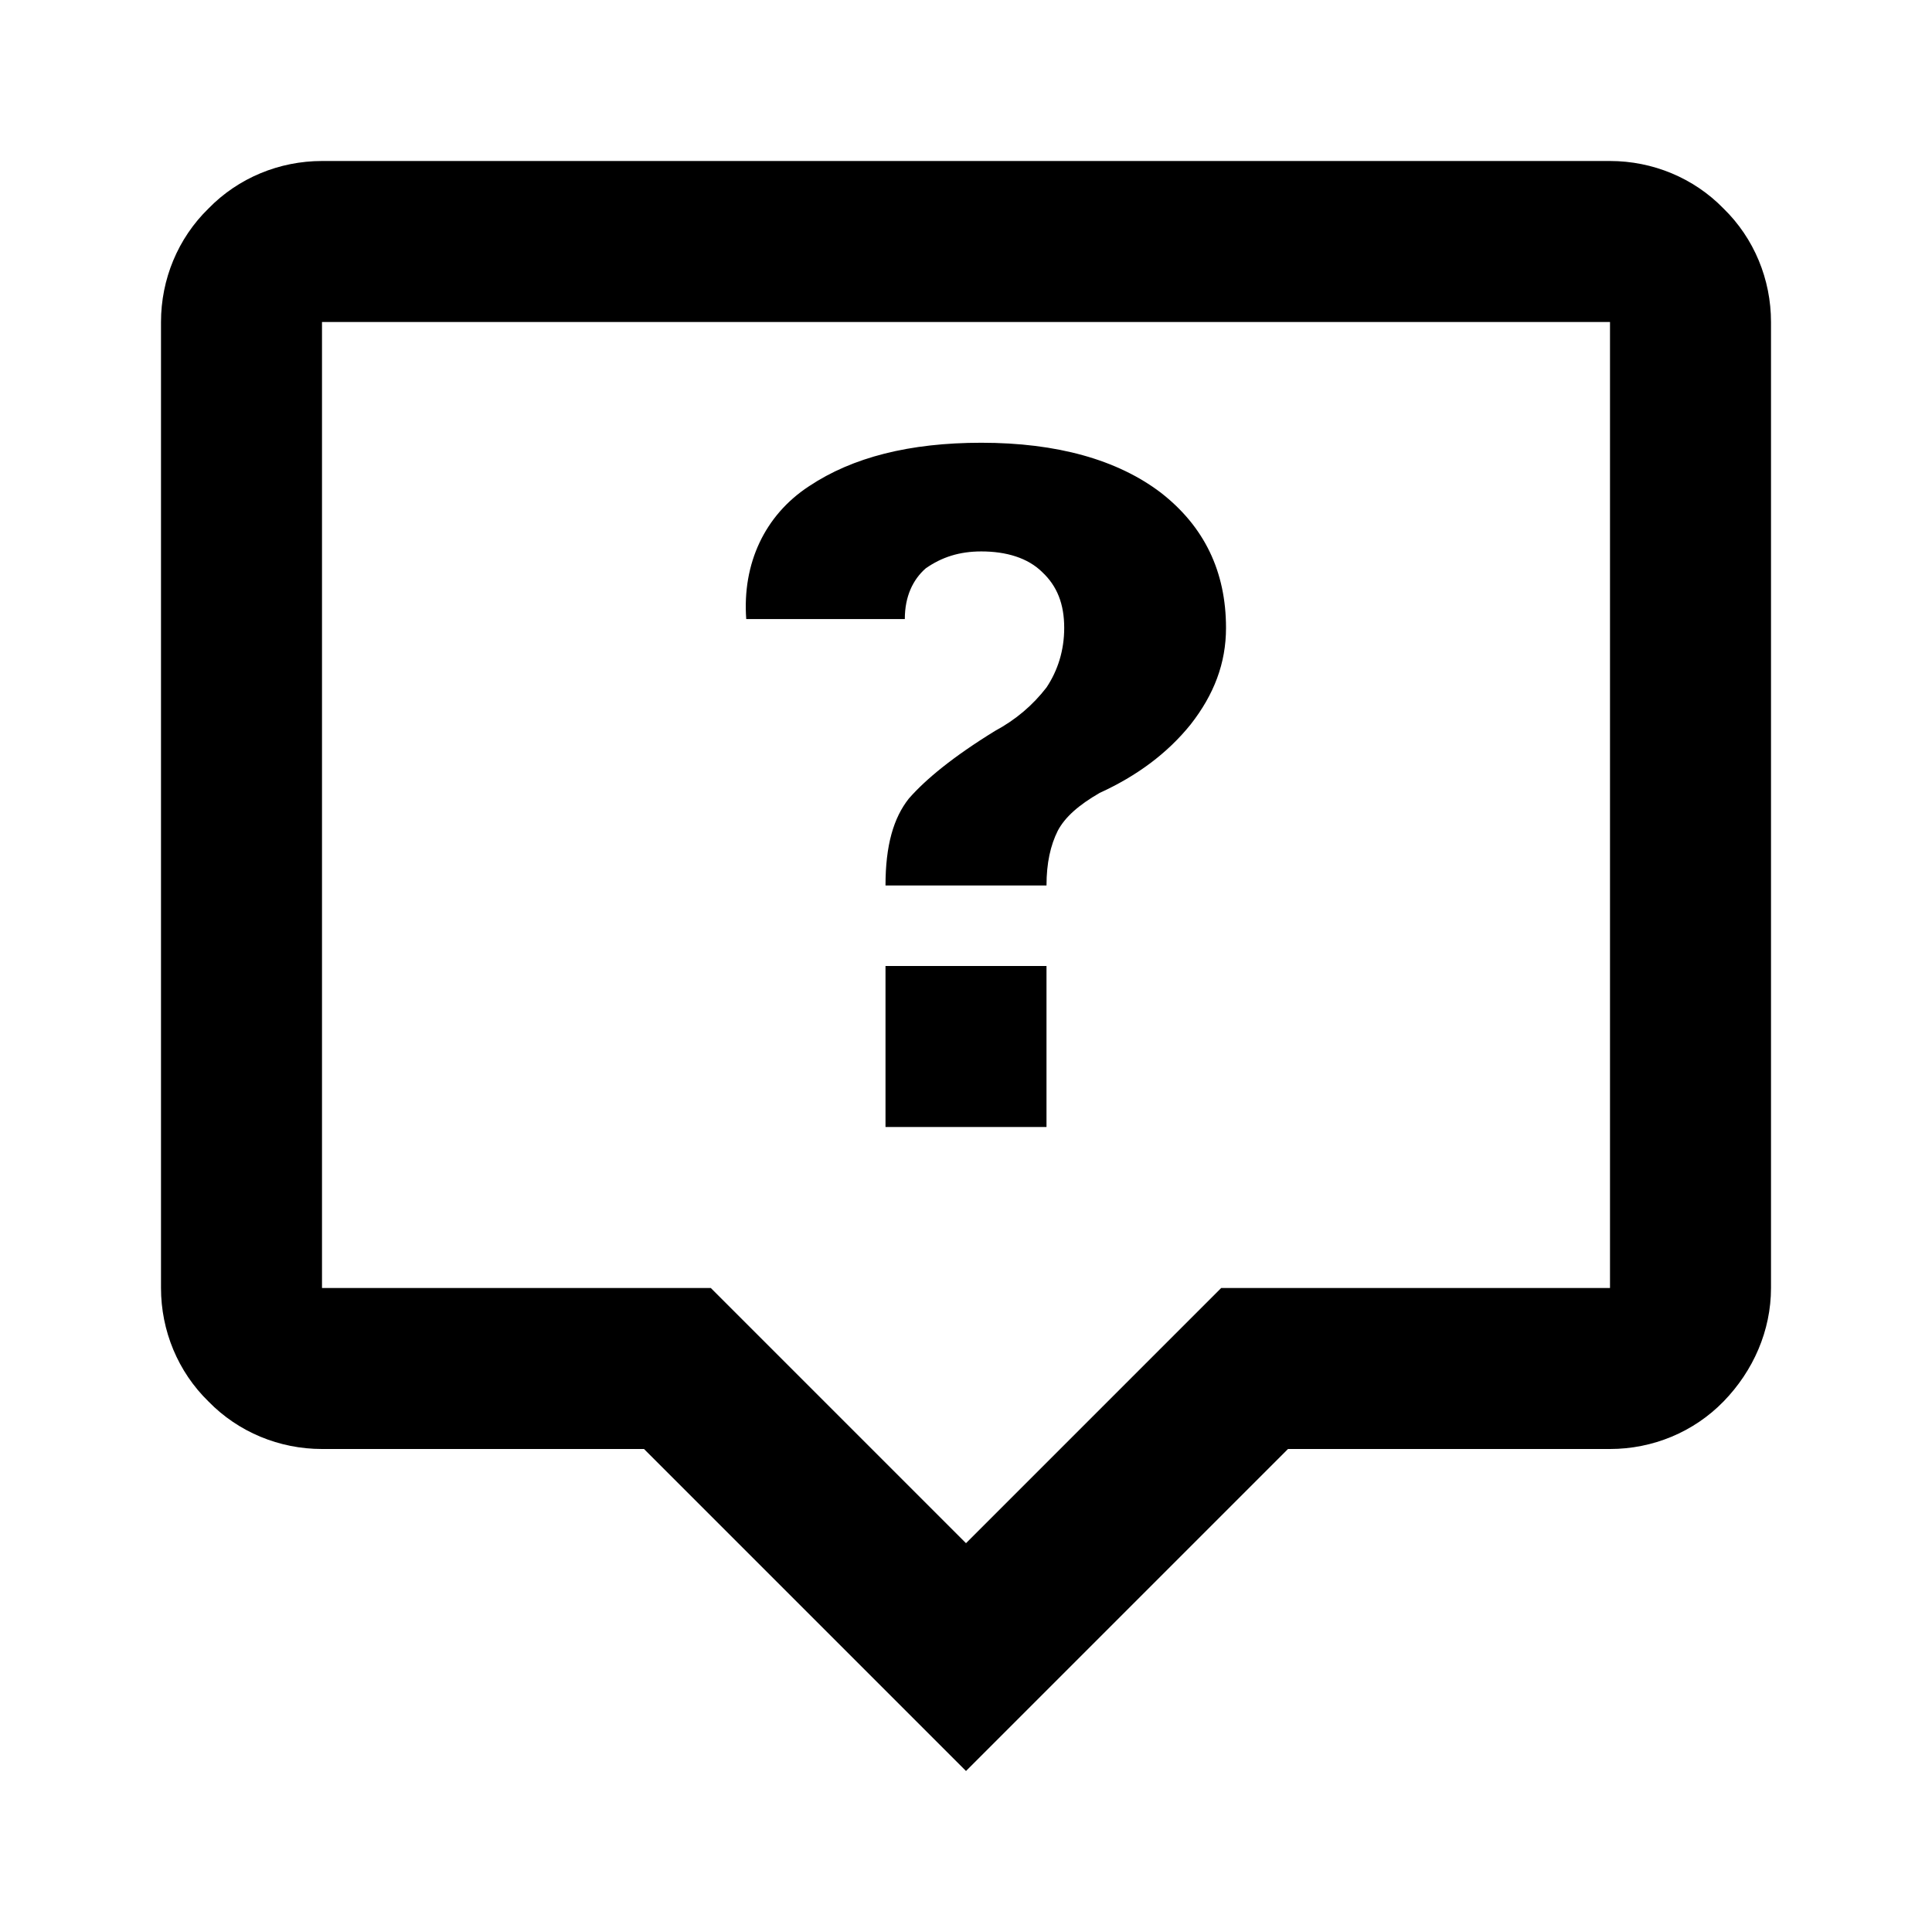
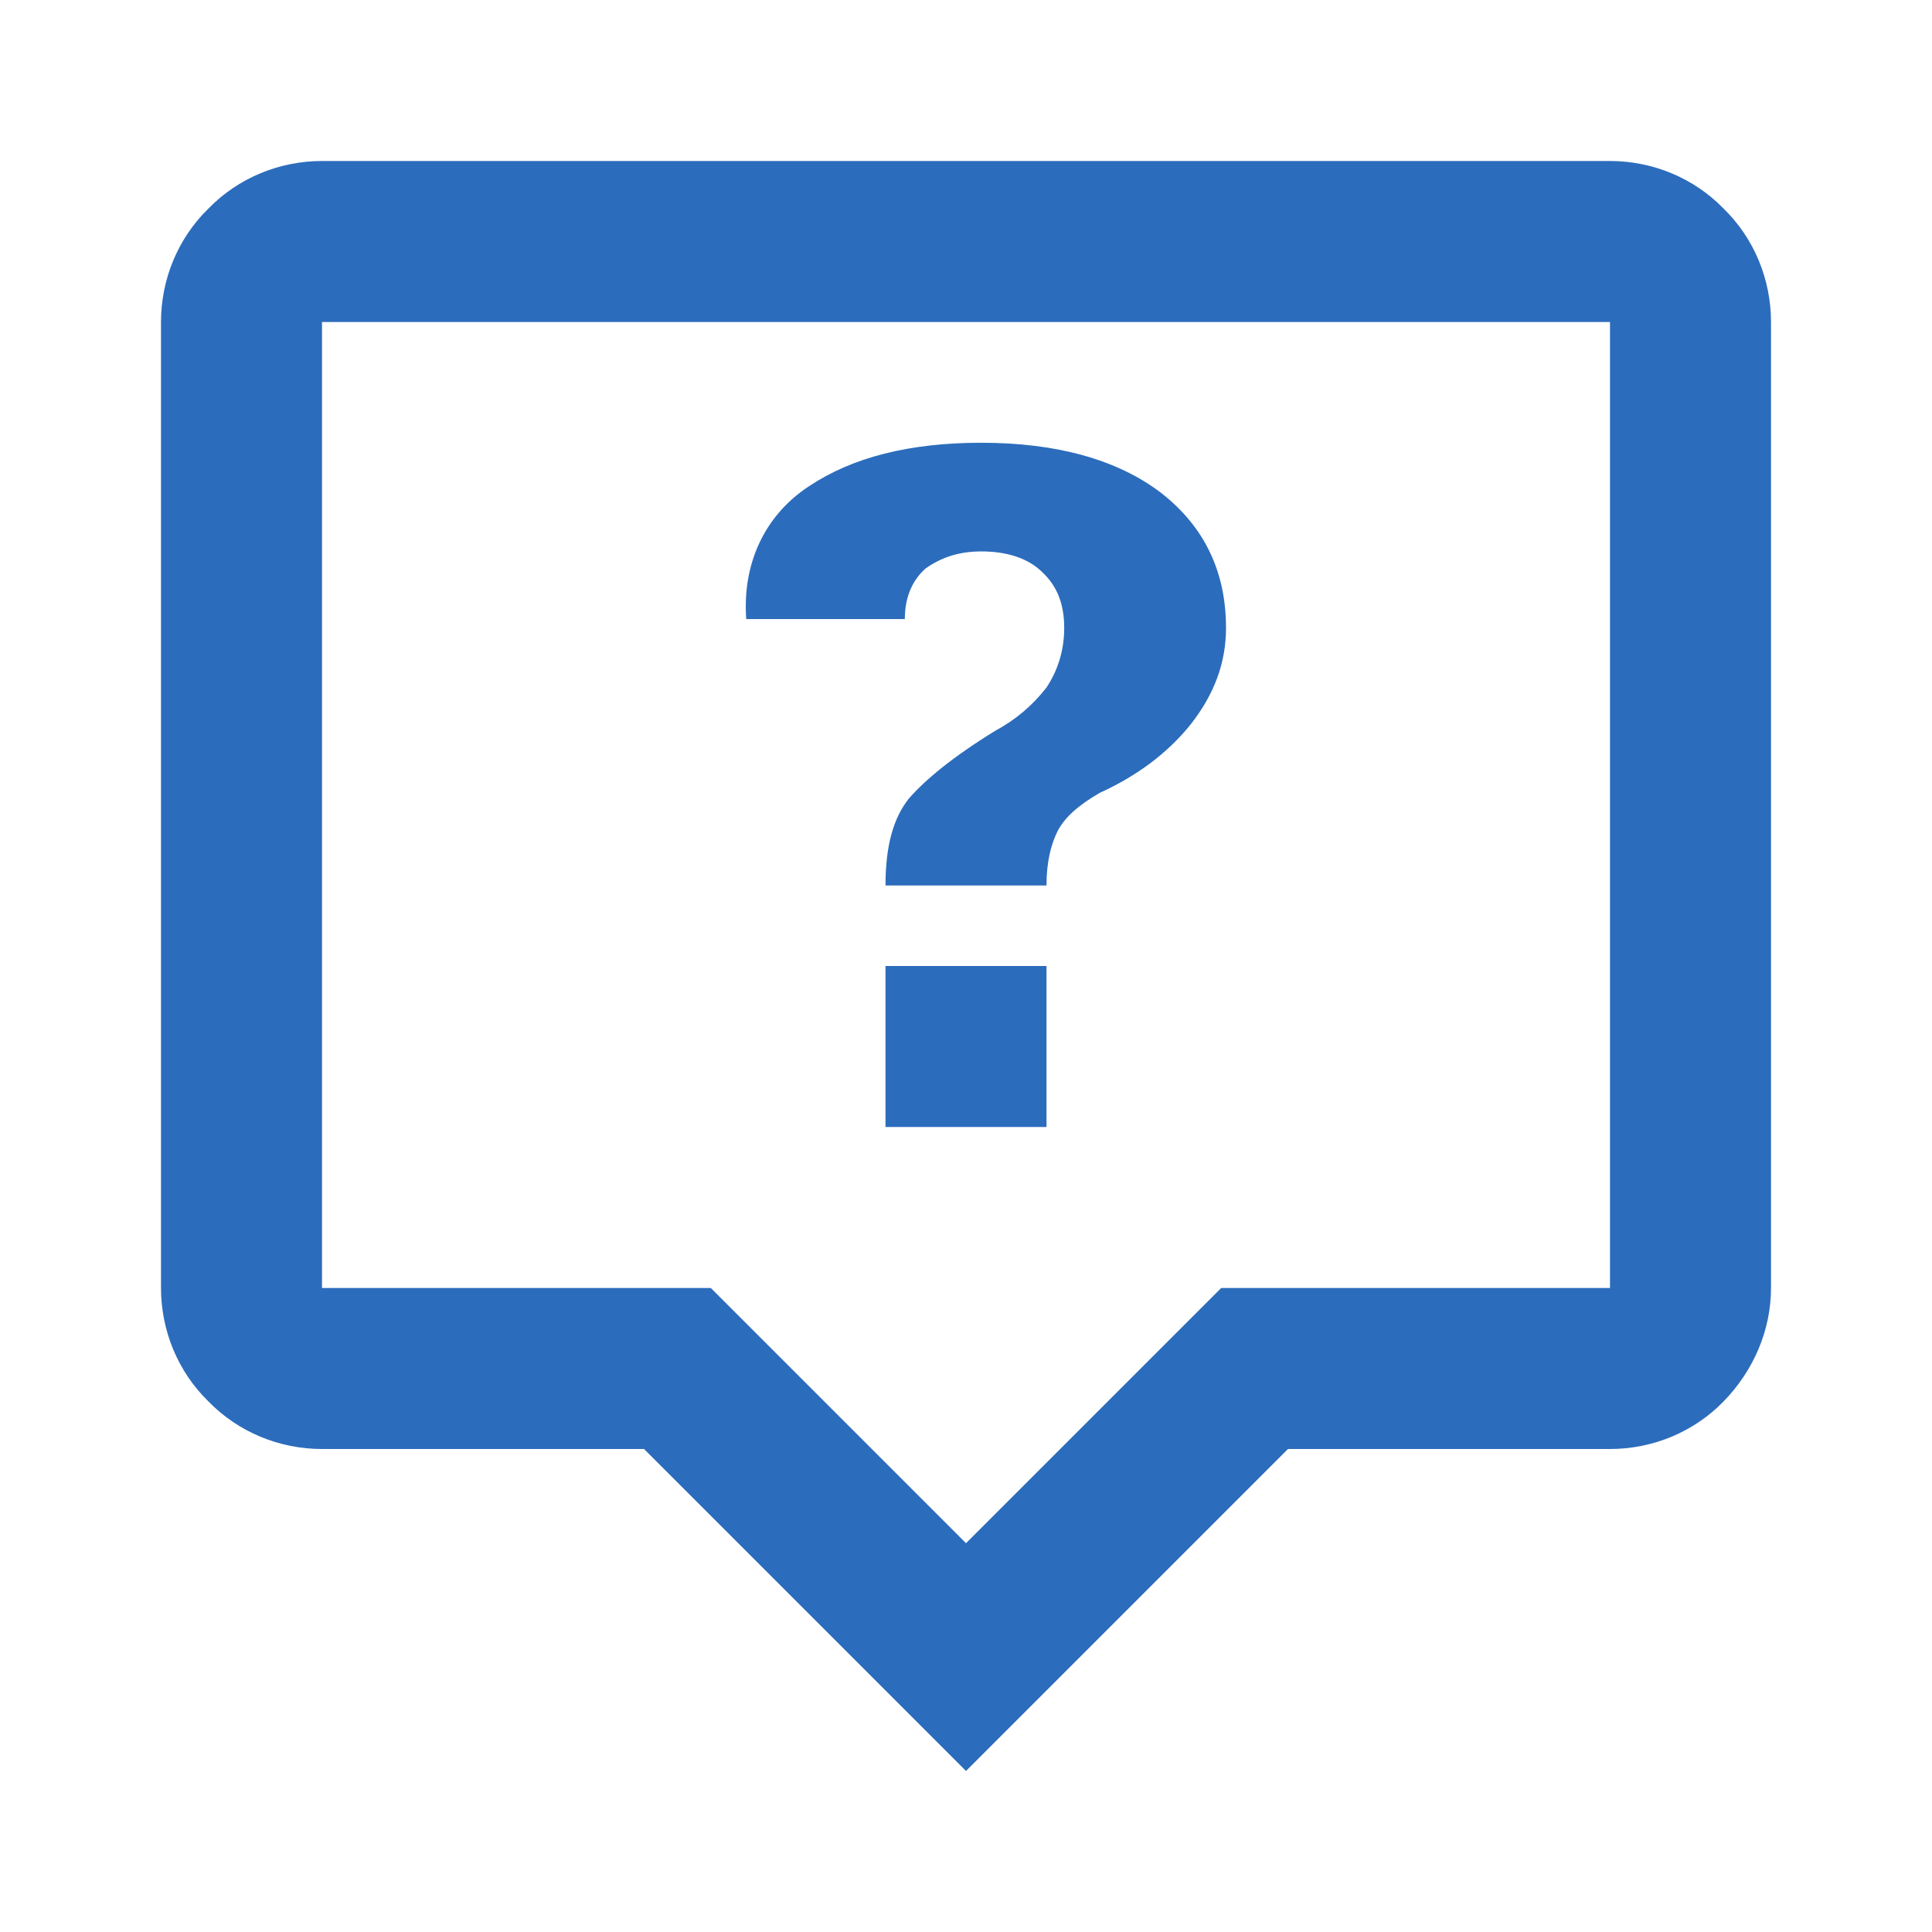
- <svg xmlns="http://www.w3.org/2000/svg" viewBox="0 0 24 24">
+ <svg xmlns="http://www.w3.org/2000/svg" viewBox="0 0 24 24" fill="#2c6cbc">
  <path d="M20 2H4C3.47 2 2.96 2.21 2.59 2.59C2.21 2.96 2 3.47 2 4V16C2 16.53 2.21 17.04 2.59 17.41C2.96 17.79 3.47 18 4 18H8L12 22L16 18H20C20.53 18 21.04 17.79 21.41 17.41S22 16.53 22 16V4C22 3.47 21.79 2.96 21.41 2.59C21.04 2.21 20.53 2 20 2M4 16V4H20V16H15.17L12 19.17L8.83 16M10.05 6.04C10.59 5.68 11.3 5.5 12.19 5.5C13.13 5.5 13.88 5.71 14.42 6.12C14.96 6.54 15.23 7.1 15.23 7.8C15.23 8.24 15.08 8.63 14.79 9C14.5 9.36 14.12 9.64 13.66 9.85C13.4 10 13.23 10.15 13.14 10.32C13.05 10.5 13 10.72 13 11H11C11 10.5 11.1 10.16 11.29 9.92C11.5 9.68 11.84 9.4 12.36 9.08C12.62 8.94 12.83 8.76 13 8.54C13.14 8.33 13.22 8.08 13.22 7.8C13.22 7.5 13.13 7.28 12.95 7.11C12.77 6.93 12.5 6.85 12.19 6.85C11.92 6.85 11.7 6.92 11.5 7.06C11.34 7.2 11.24 7.41 11.24 7.69H9.27C9.22 7 9.5 6.4 10.05 6.04M11 14V12H13V14Z" />
</svg>
